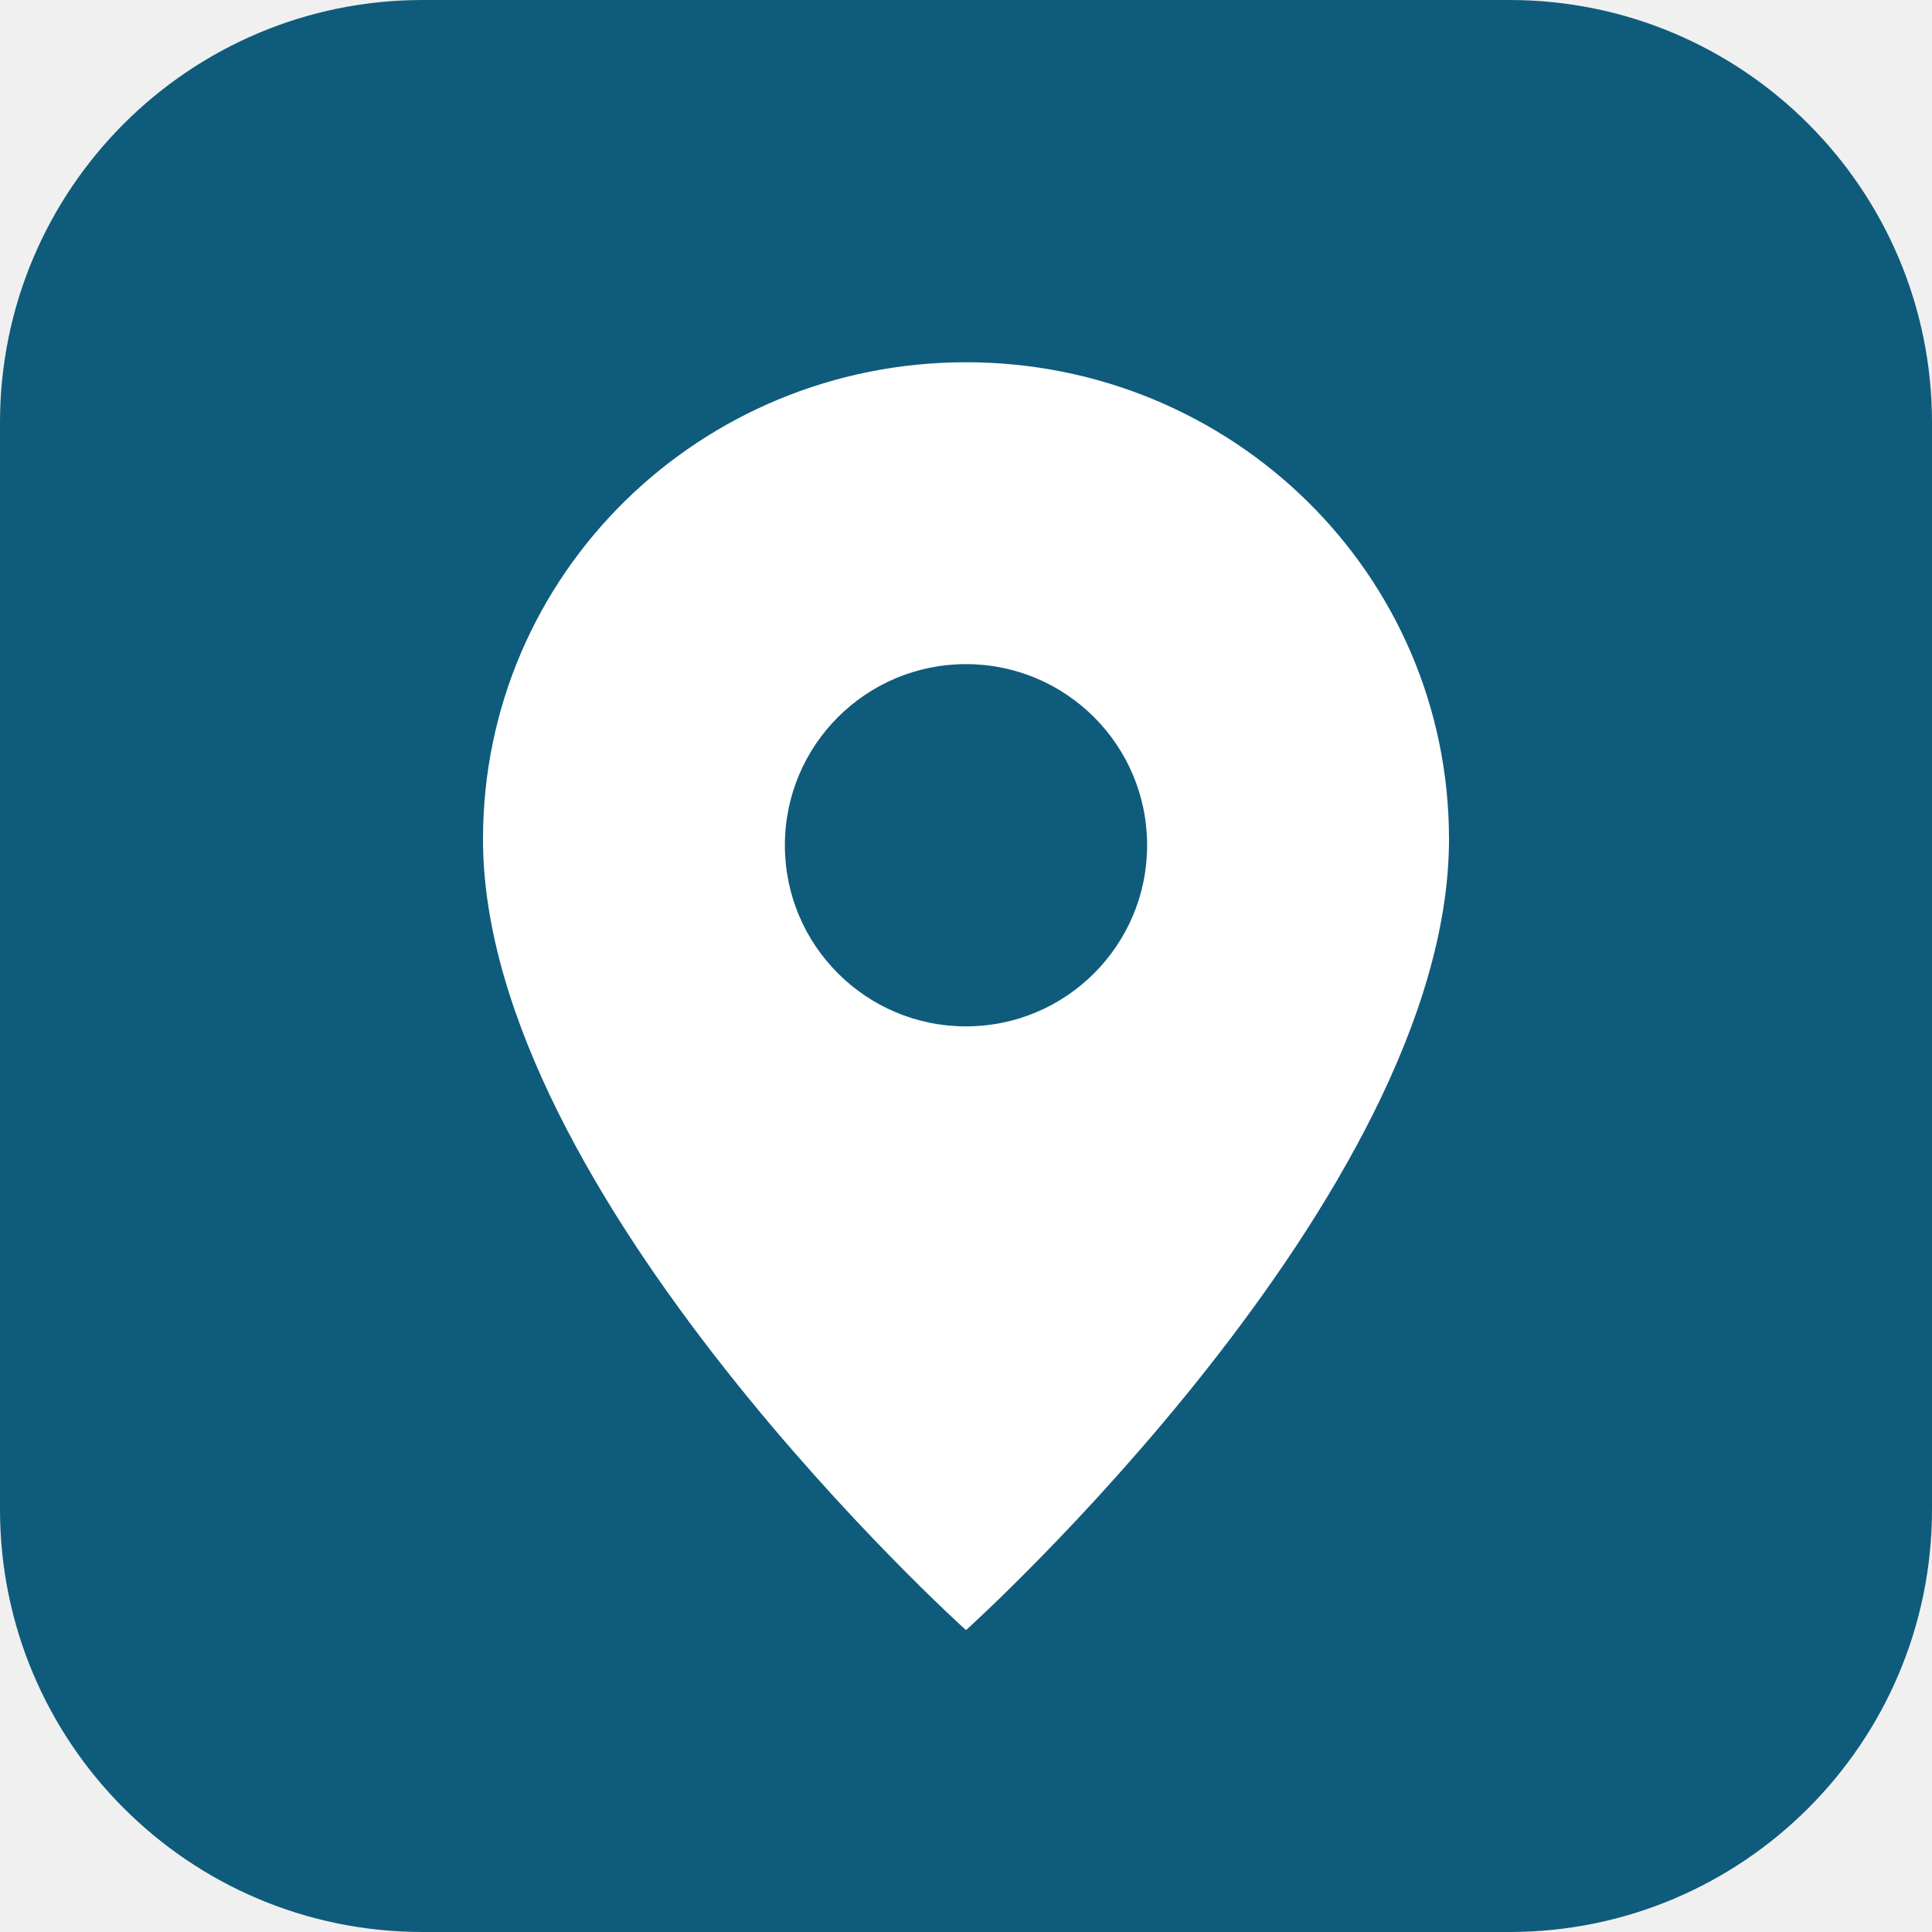
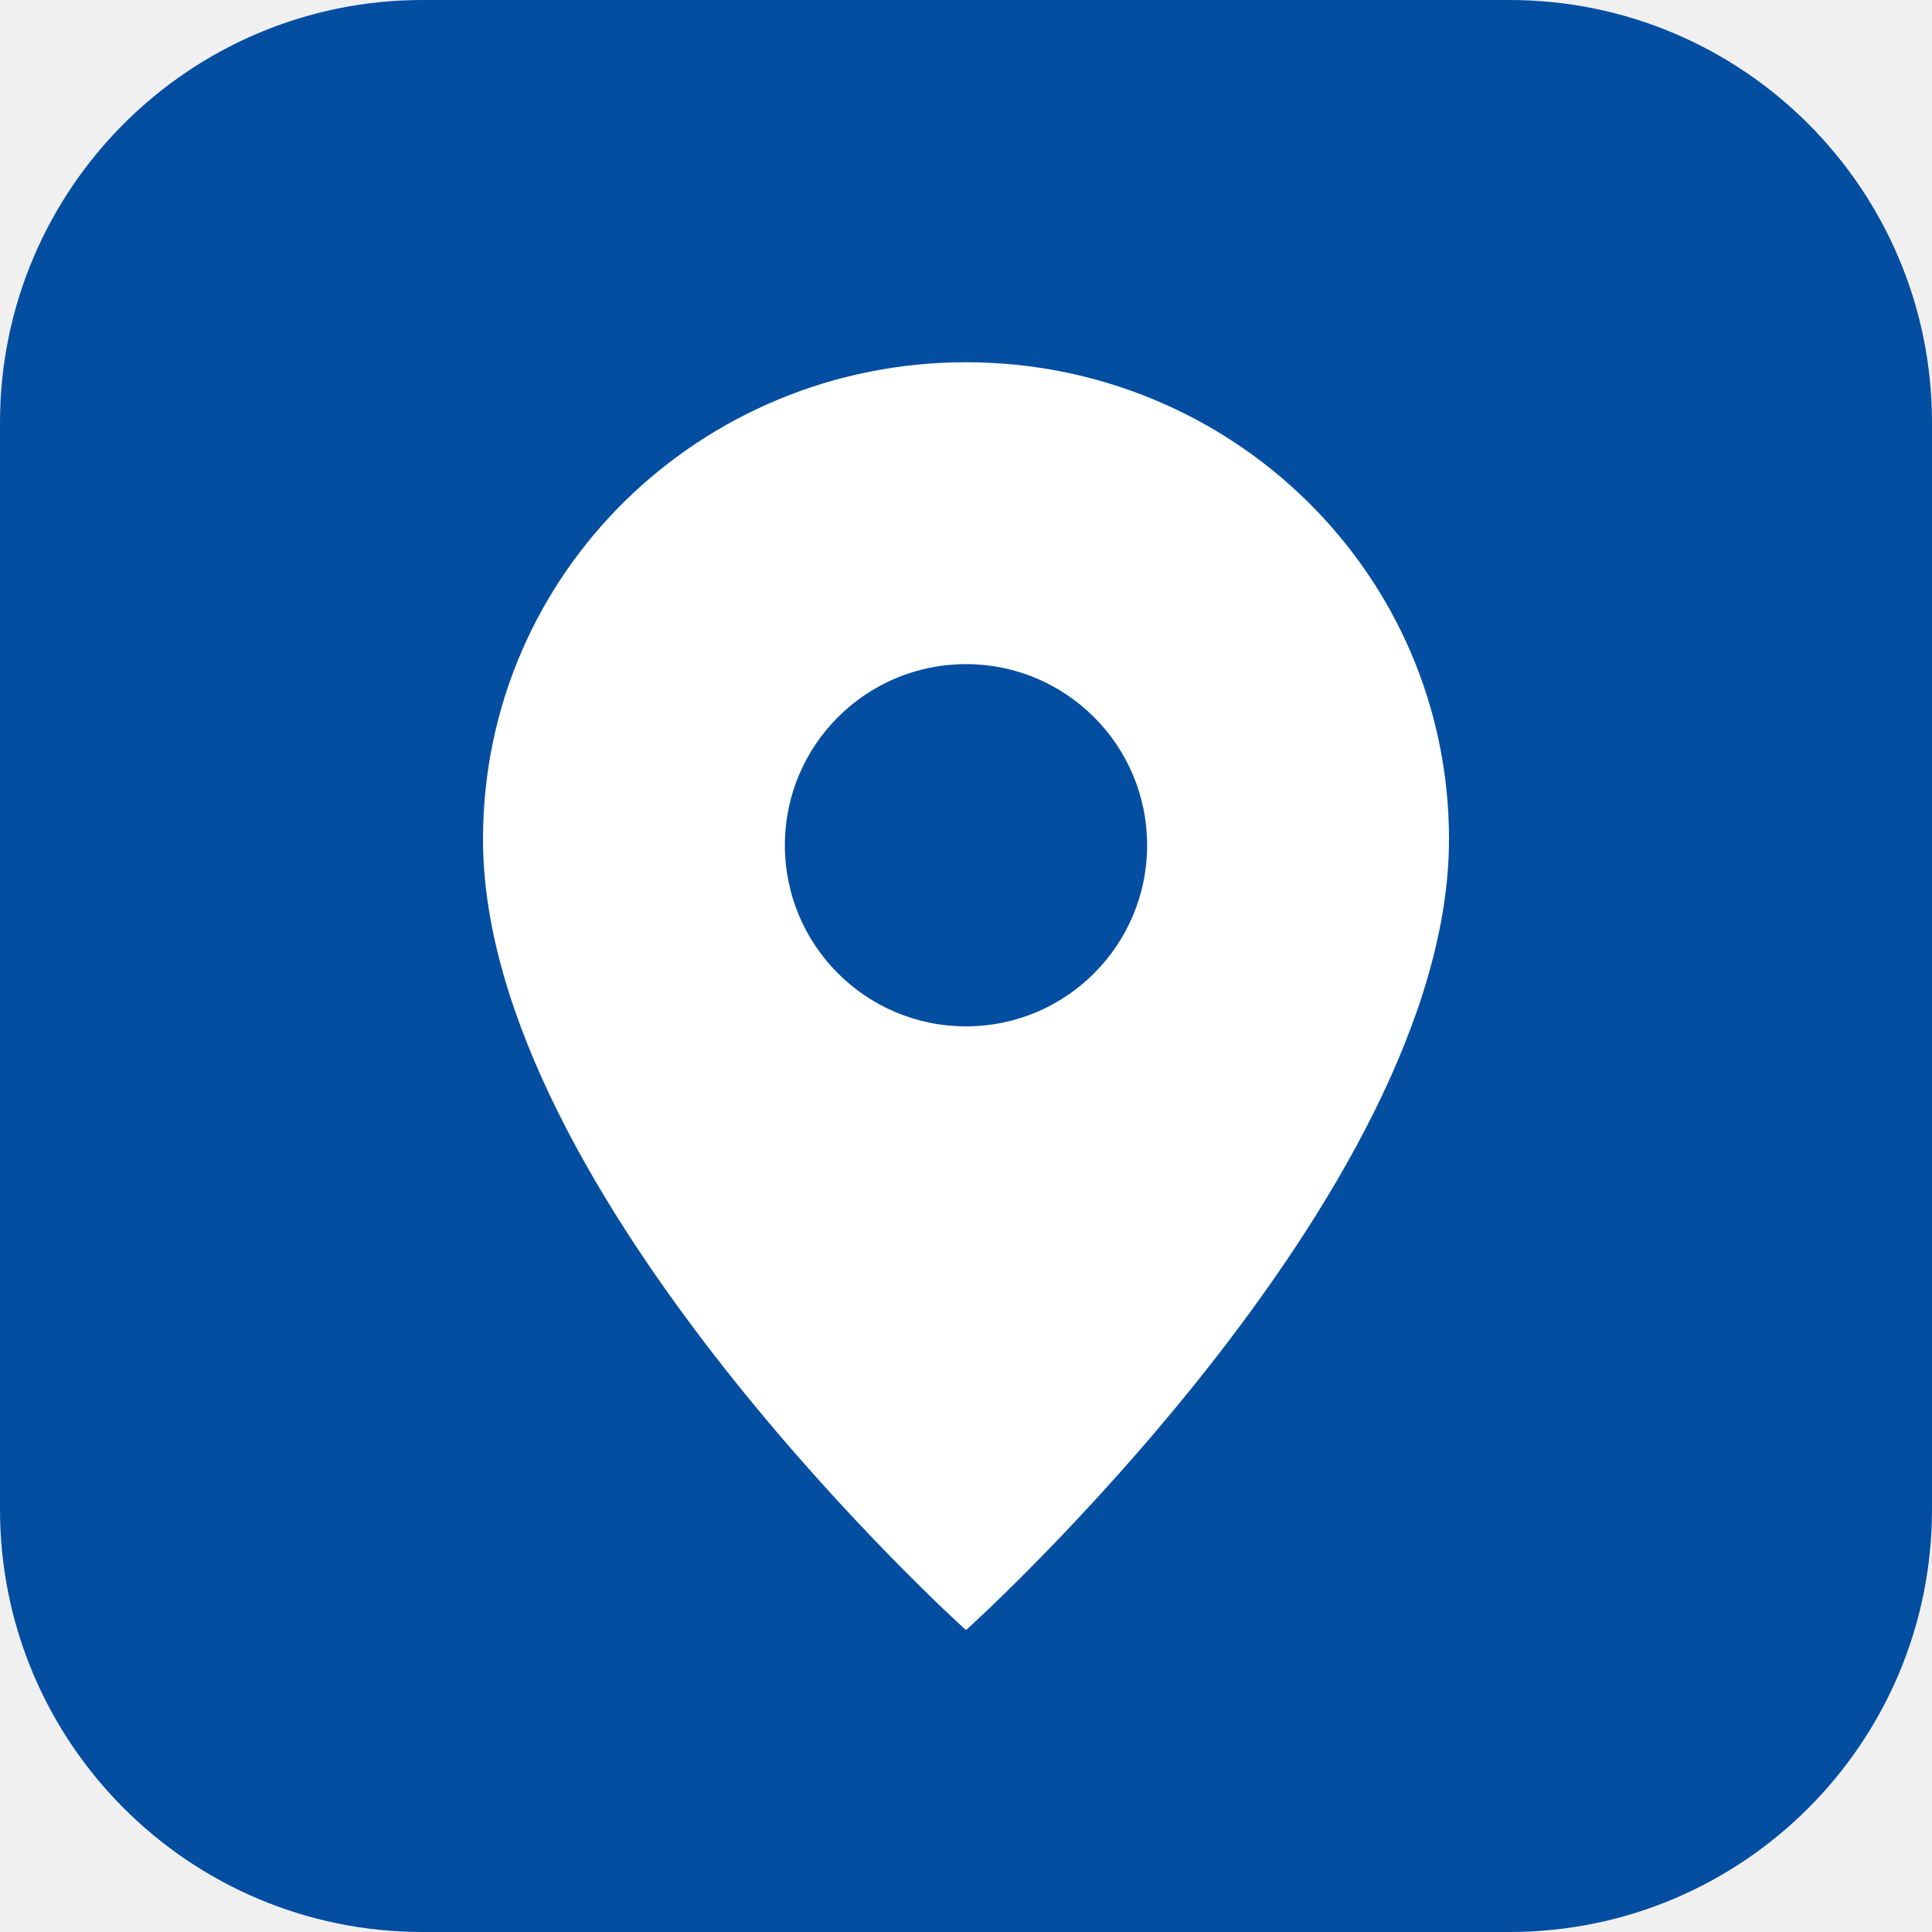
<svg xmlns="http://www.w3.org/2000/svg" viewBox="0 0 32 32">
-   <rect width="32" height="32" rx="7" fill="#0F5B7C" />
+   <rect width="32" height="32" rx="7" fill="#034EA1" />
  <path d="M16 6c-4.4 0-8 3.5-8 7.9C8 19.8 16 27 16 27s8-7.2 8-13.1C24 9.5 20.4 6 16 6z" fill="#fff" />
-   <circle cx="16" cy="14" r="3" fill="#0F5B7C" />
+   <circle cx="16" cy="14" r="3" fill="#034EA1" />
</svg>
